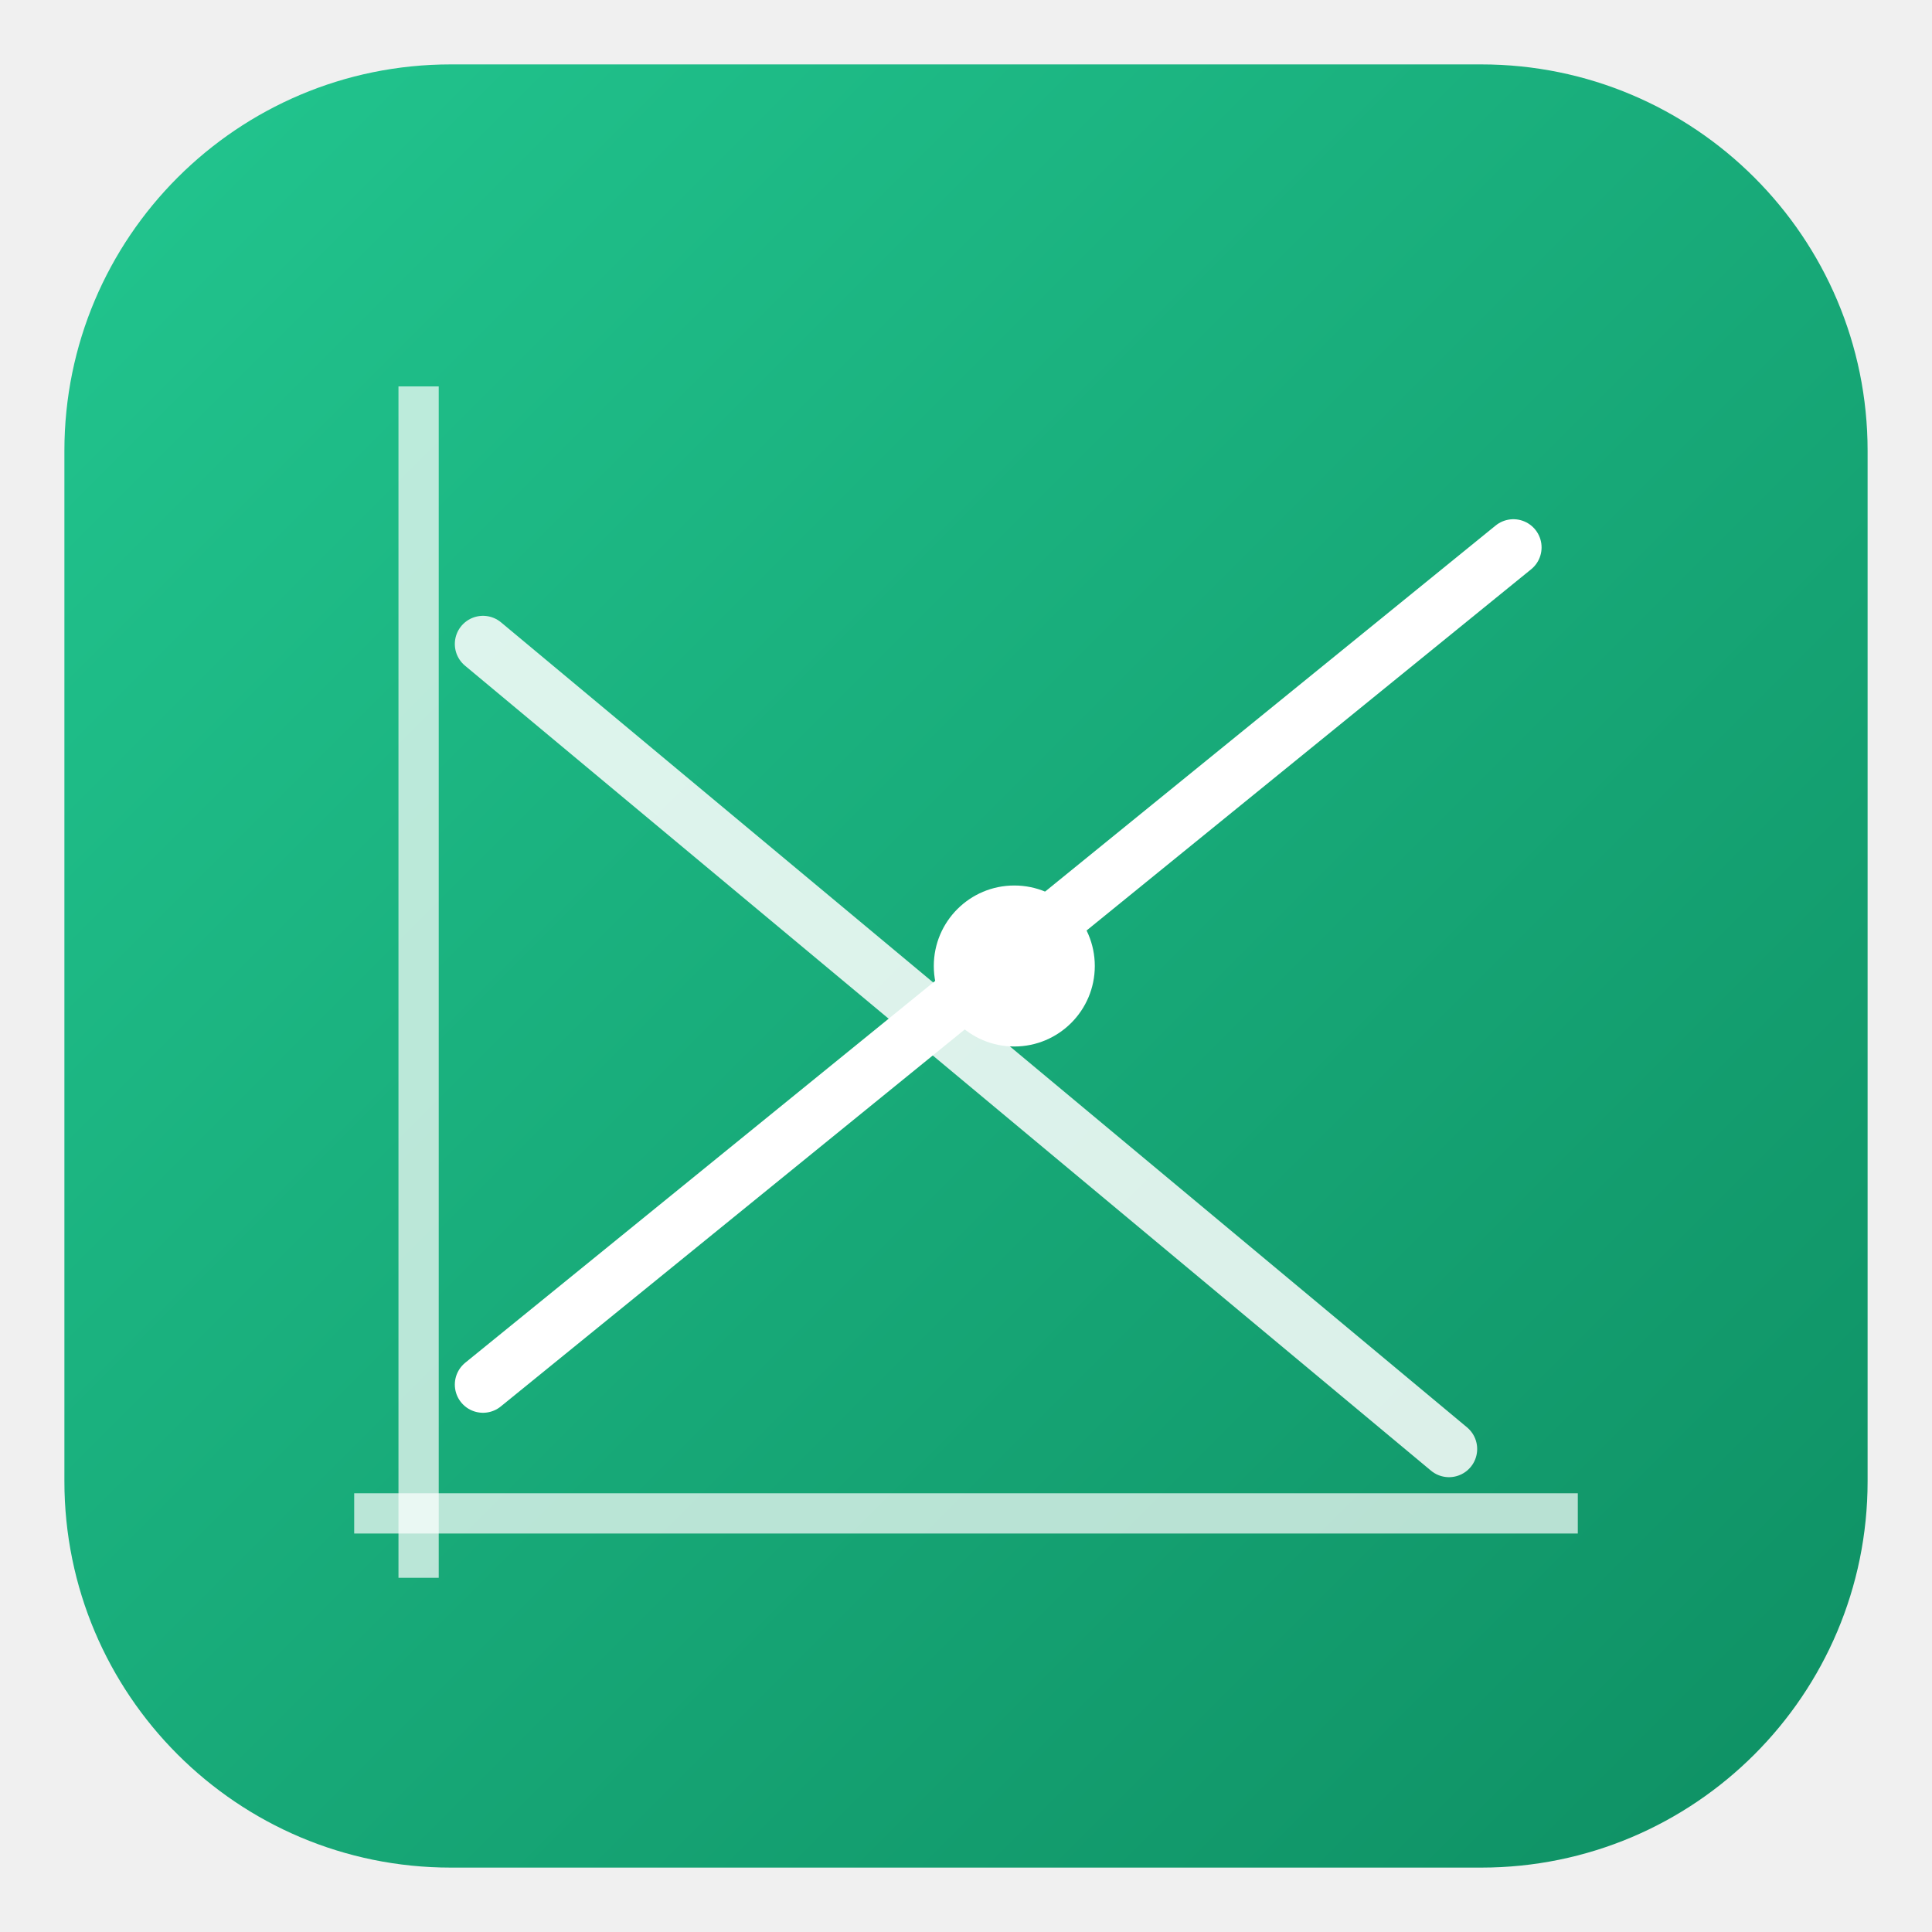
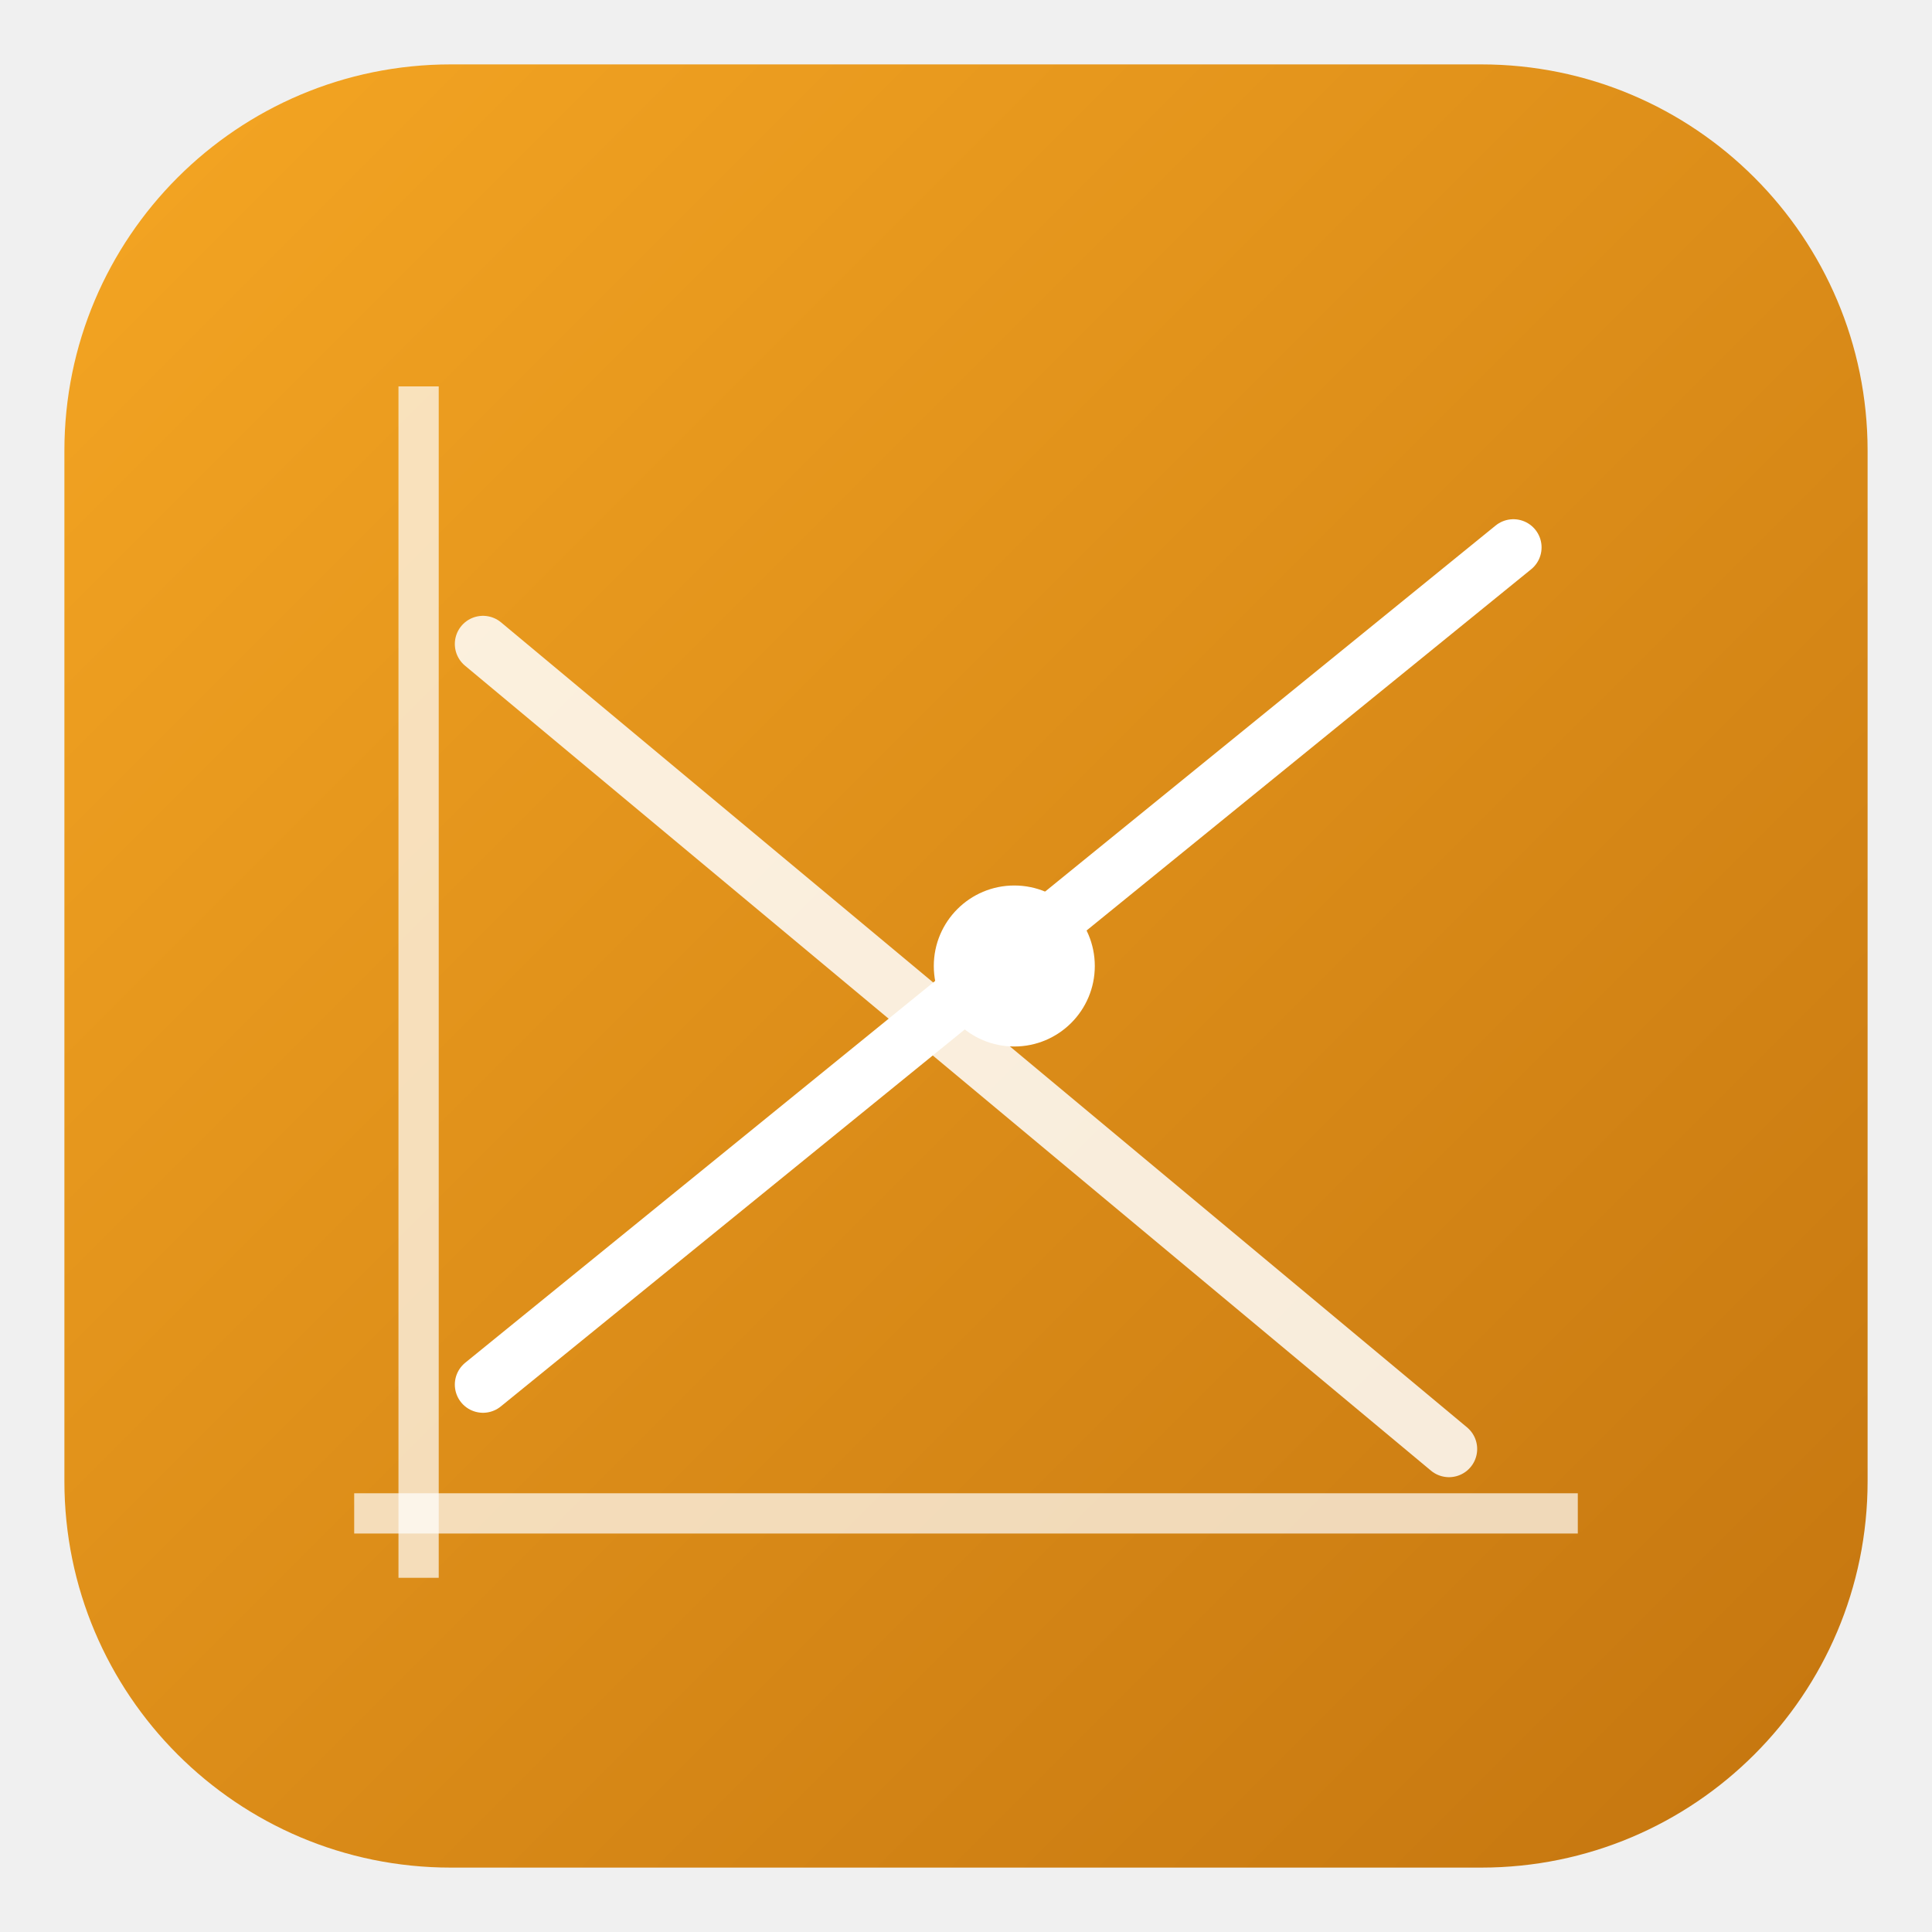
<svg xmlns="http://www.w3.org/2000/svg" viewBox="0 0 120 120" width="120" height="120">
  <defs>
    <linearGradient id="g" x1="0" y1="0" x2="1" y2="1">
-       <stop offset="0%" stop-color="#22C68F" />
-       <stop offset="100%" stop-color="#0E8F63" />
+       <stop offset="0%" stop-color="#F5A623" />
+       <stop offset="100%" stop-color="#C4750F" />
    </linearGradient>
  </defs>
  <rect x="4" y="4" width="112" height="112" rx="24" fill="url(#g)" />
  <line x1="22" y1="94" x2="98" y2="94" stroke="#FFFFFF" stroke-width="2.5" opacity="0.7" />
  <line x1="26" y1="24" x2="26" y2="98" stroke="#FFFFFF" stroke-width="2.5" opacity="0.7" />
  <line x1="30" y1="86" x2="94" y2="34" stroke="#FFFFFF" stroke-width="3.5" stroke-linecap="round" />
  <line x1="30" y1="40" x2="90" y2="90" stroke="#FFFFFF" stroke-width="3.5" stroke-linecap="round" opacity="0.85" />
  <circle cx="63" cy="60" r="5" fill="#FFFFFF" />
</svg>
